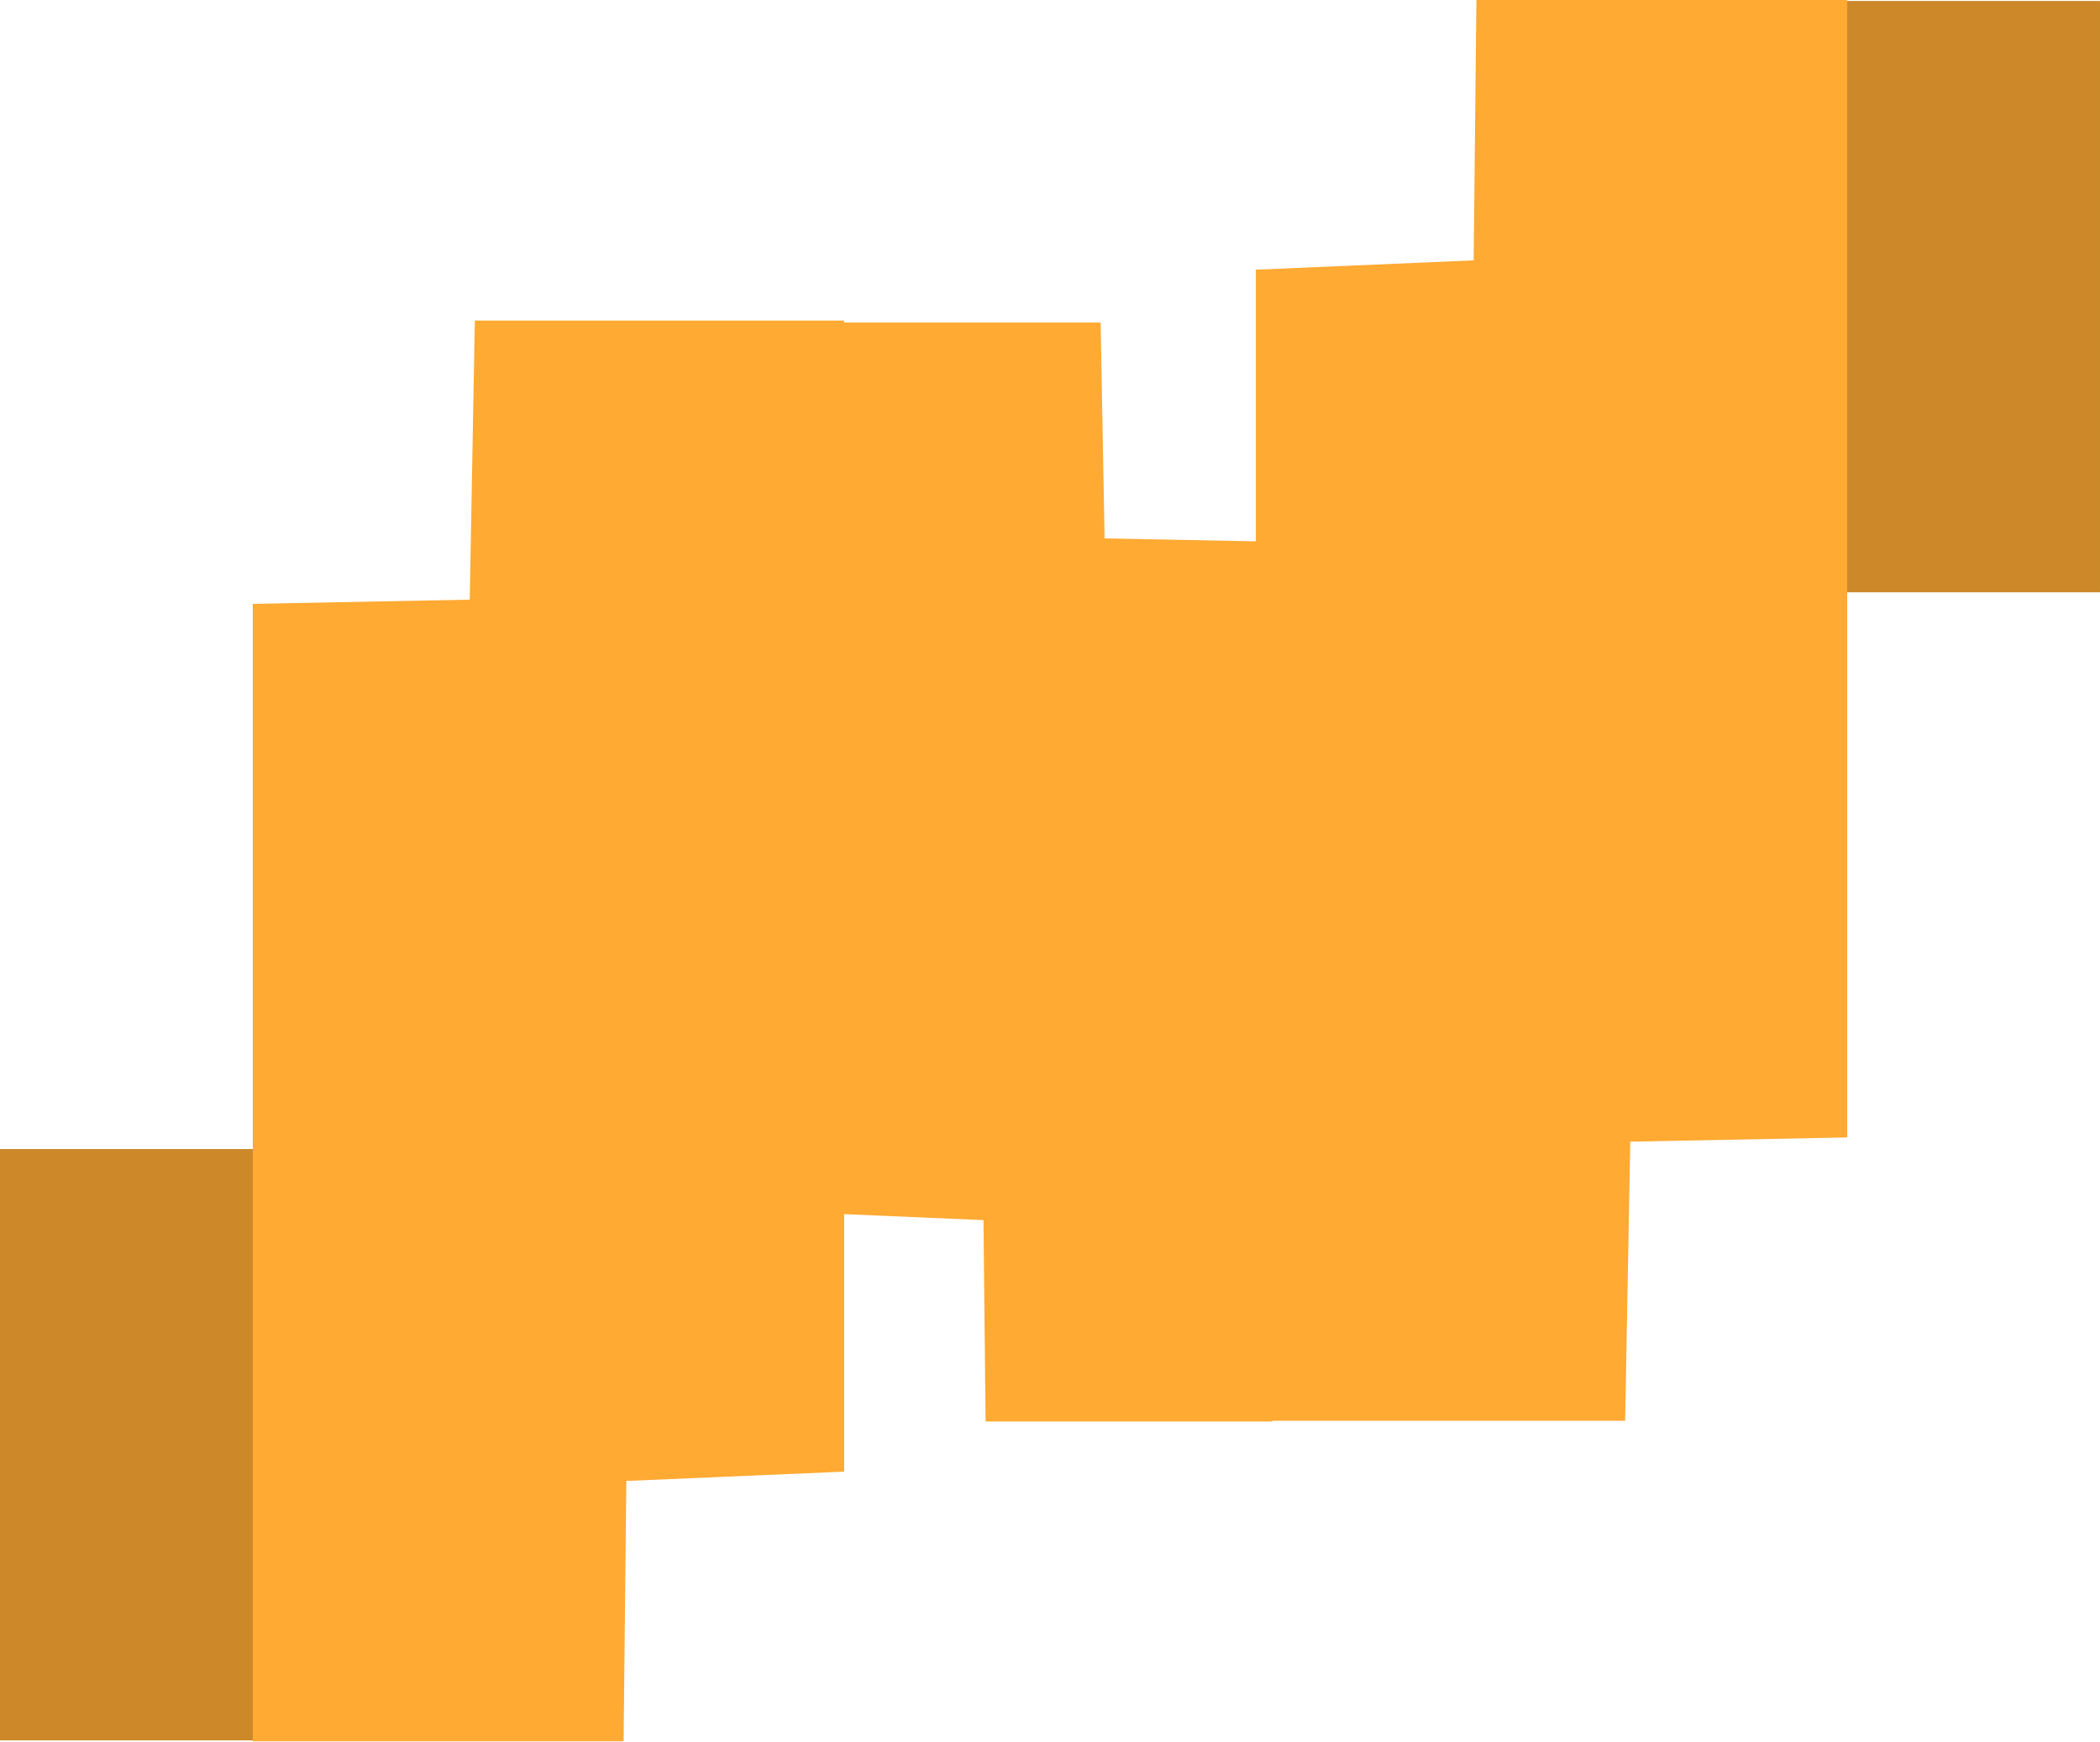
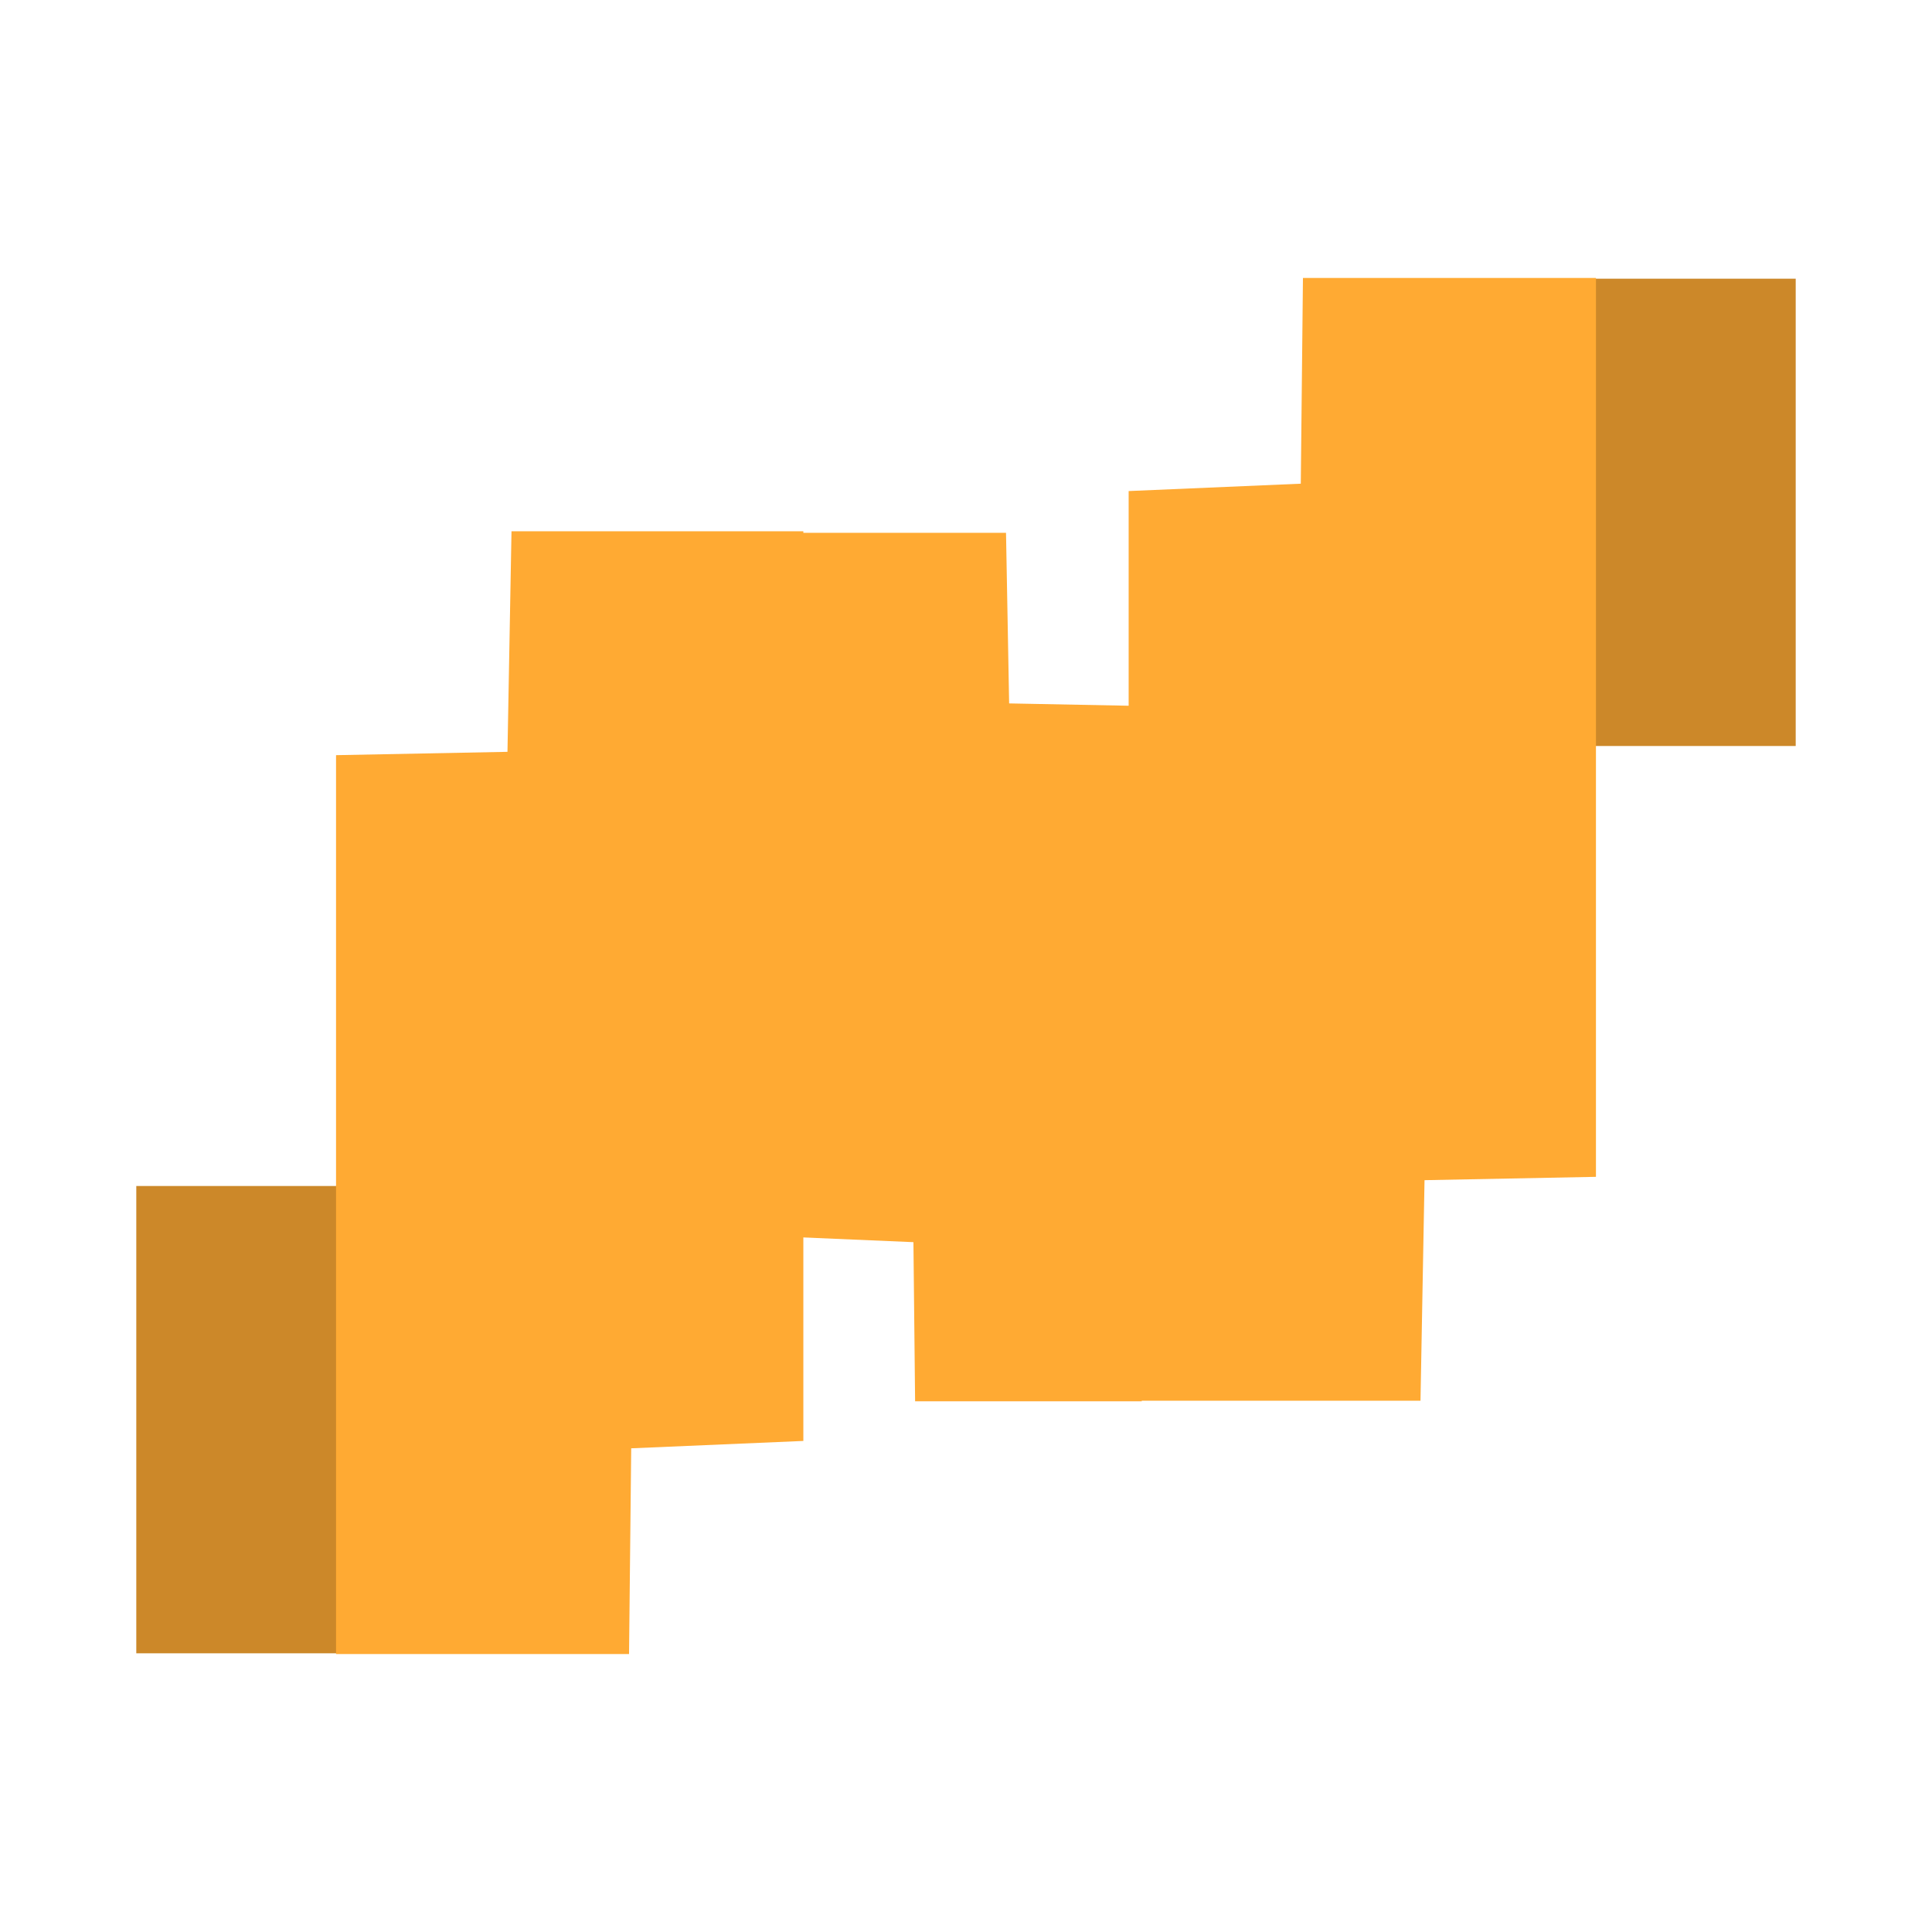
- <svg xmlns="http://www.w3.org/2000/svg" version="1.1" width="122.95" height="101.96" viewBox="0,0,122.95,101.96">
-   <g transform="translate(-178.5252,-129.0201)">
+ <svg xmlns="http://www.w3.org/2000/svg" version="1.1" width="143.144" height="143.144" viewBox="0,0,143.144,143.144">
+   <g transform="translate(-168.4281,-108.4281)">
    <g stroke="none" stroke-miterlimit="10">
      <path d="M206.879,230.923h-28.353v-34.623h28.353z" fill="#cc8829" stroke-width="NaN" />
      <path d="M193.326,230.98v-66.601l12.701,-0.247l0.299,-16.343h21.623v67.4l-12.754,0.546l-0.16,15.244z" fill="#ffaa33" stroke-width="NaN" />
      <path d="M273.121,129.077h28.353v34.623h-28.353z" fill="#cc8829" stroke-width="NaN" />
      <path d="M286.674,129.02v66.601l-12.701,0.247l-0.299,16.343h-21.623v-67.4l12.754,-0.546l0.16,-15.244z" fill="#ffaa33" stroke-width="NaN" />
      <path d="M236.229,212.253l-0.124,-11.792l-9.865,-0.422v-52.135h16.725l0.231,12.641l9.824,0.191v51.517z" fill="#ffaa33" stroke-width="NaN" />
+       <path d="M168.428,251.572v-143.144h143.144v143.144z" fill="none" stroke-width="0" />
    </g>
  </g>
</svg>
